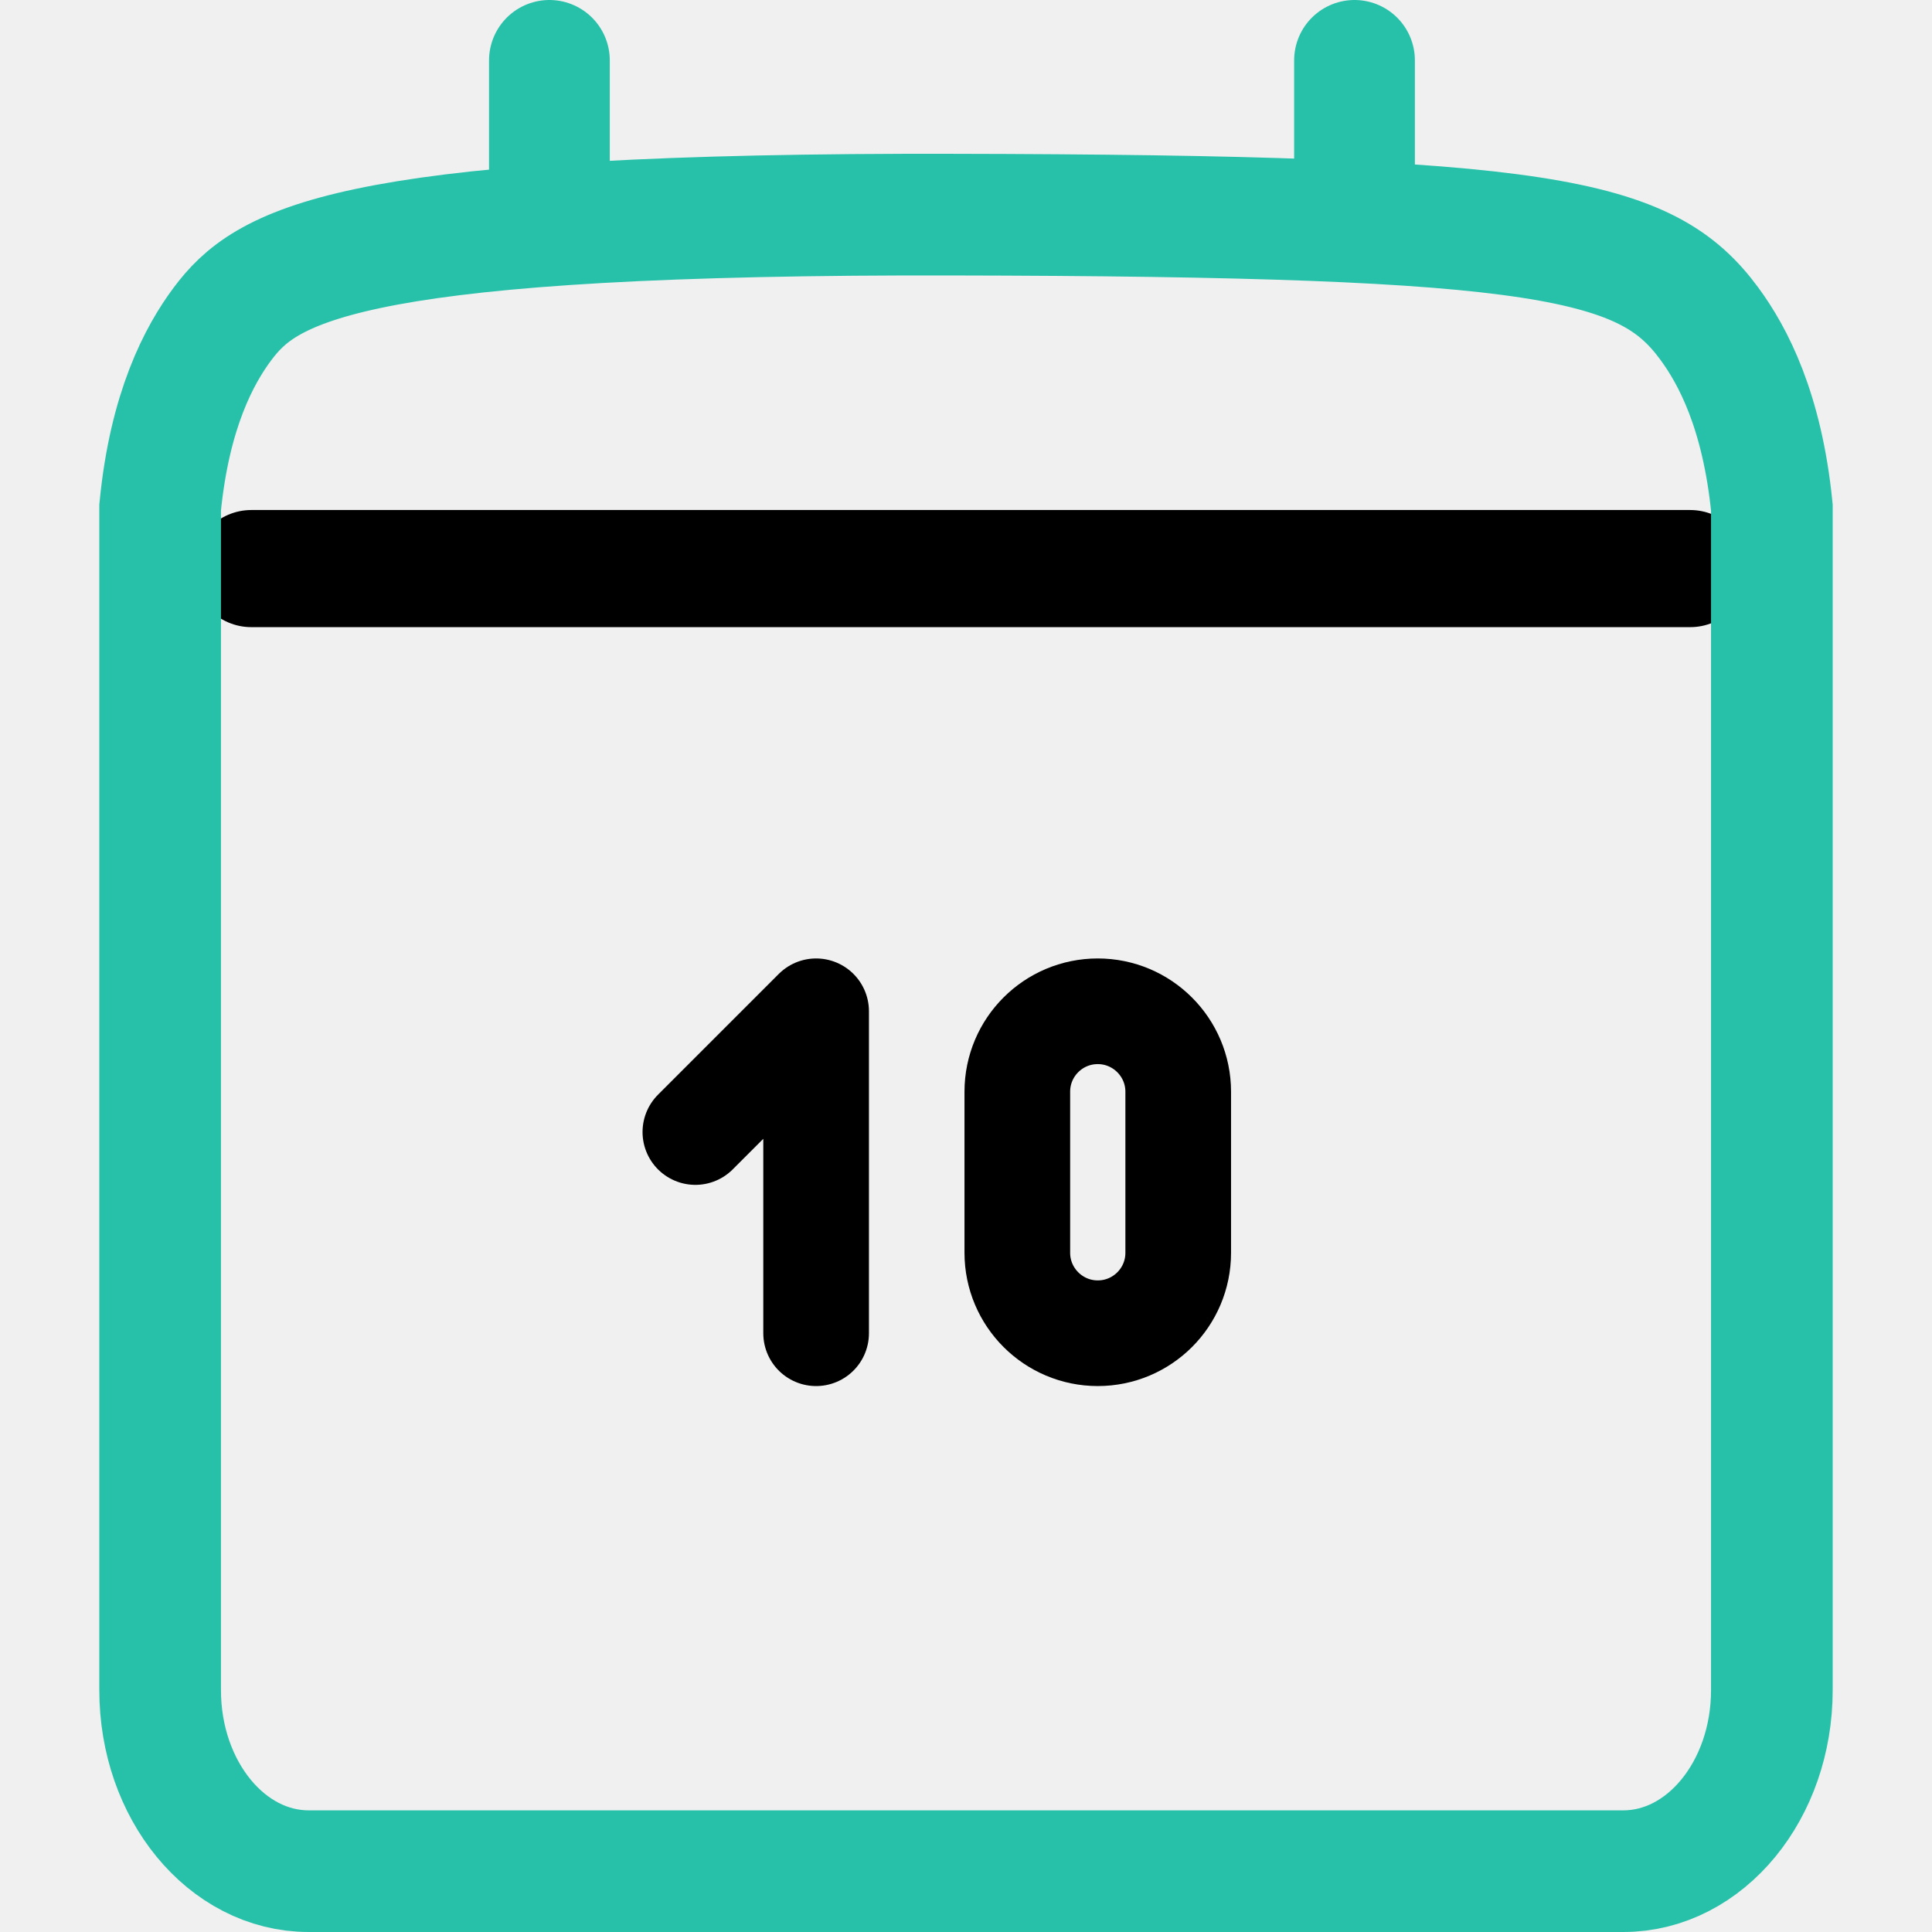
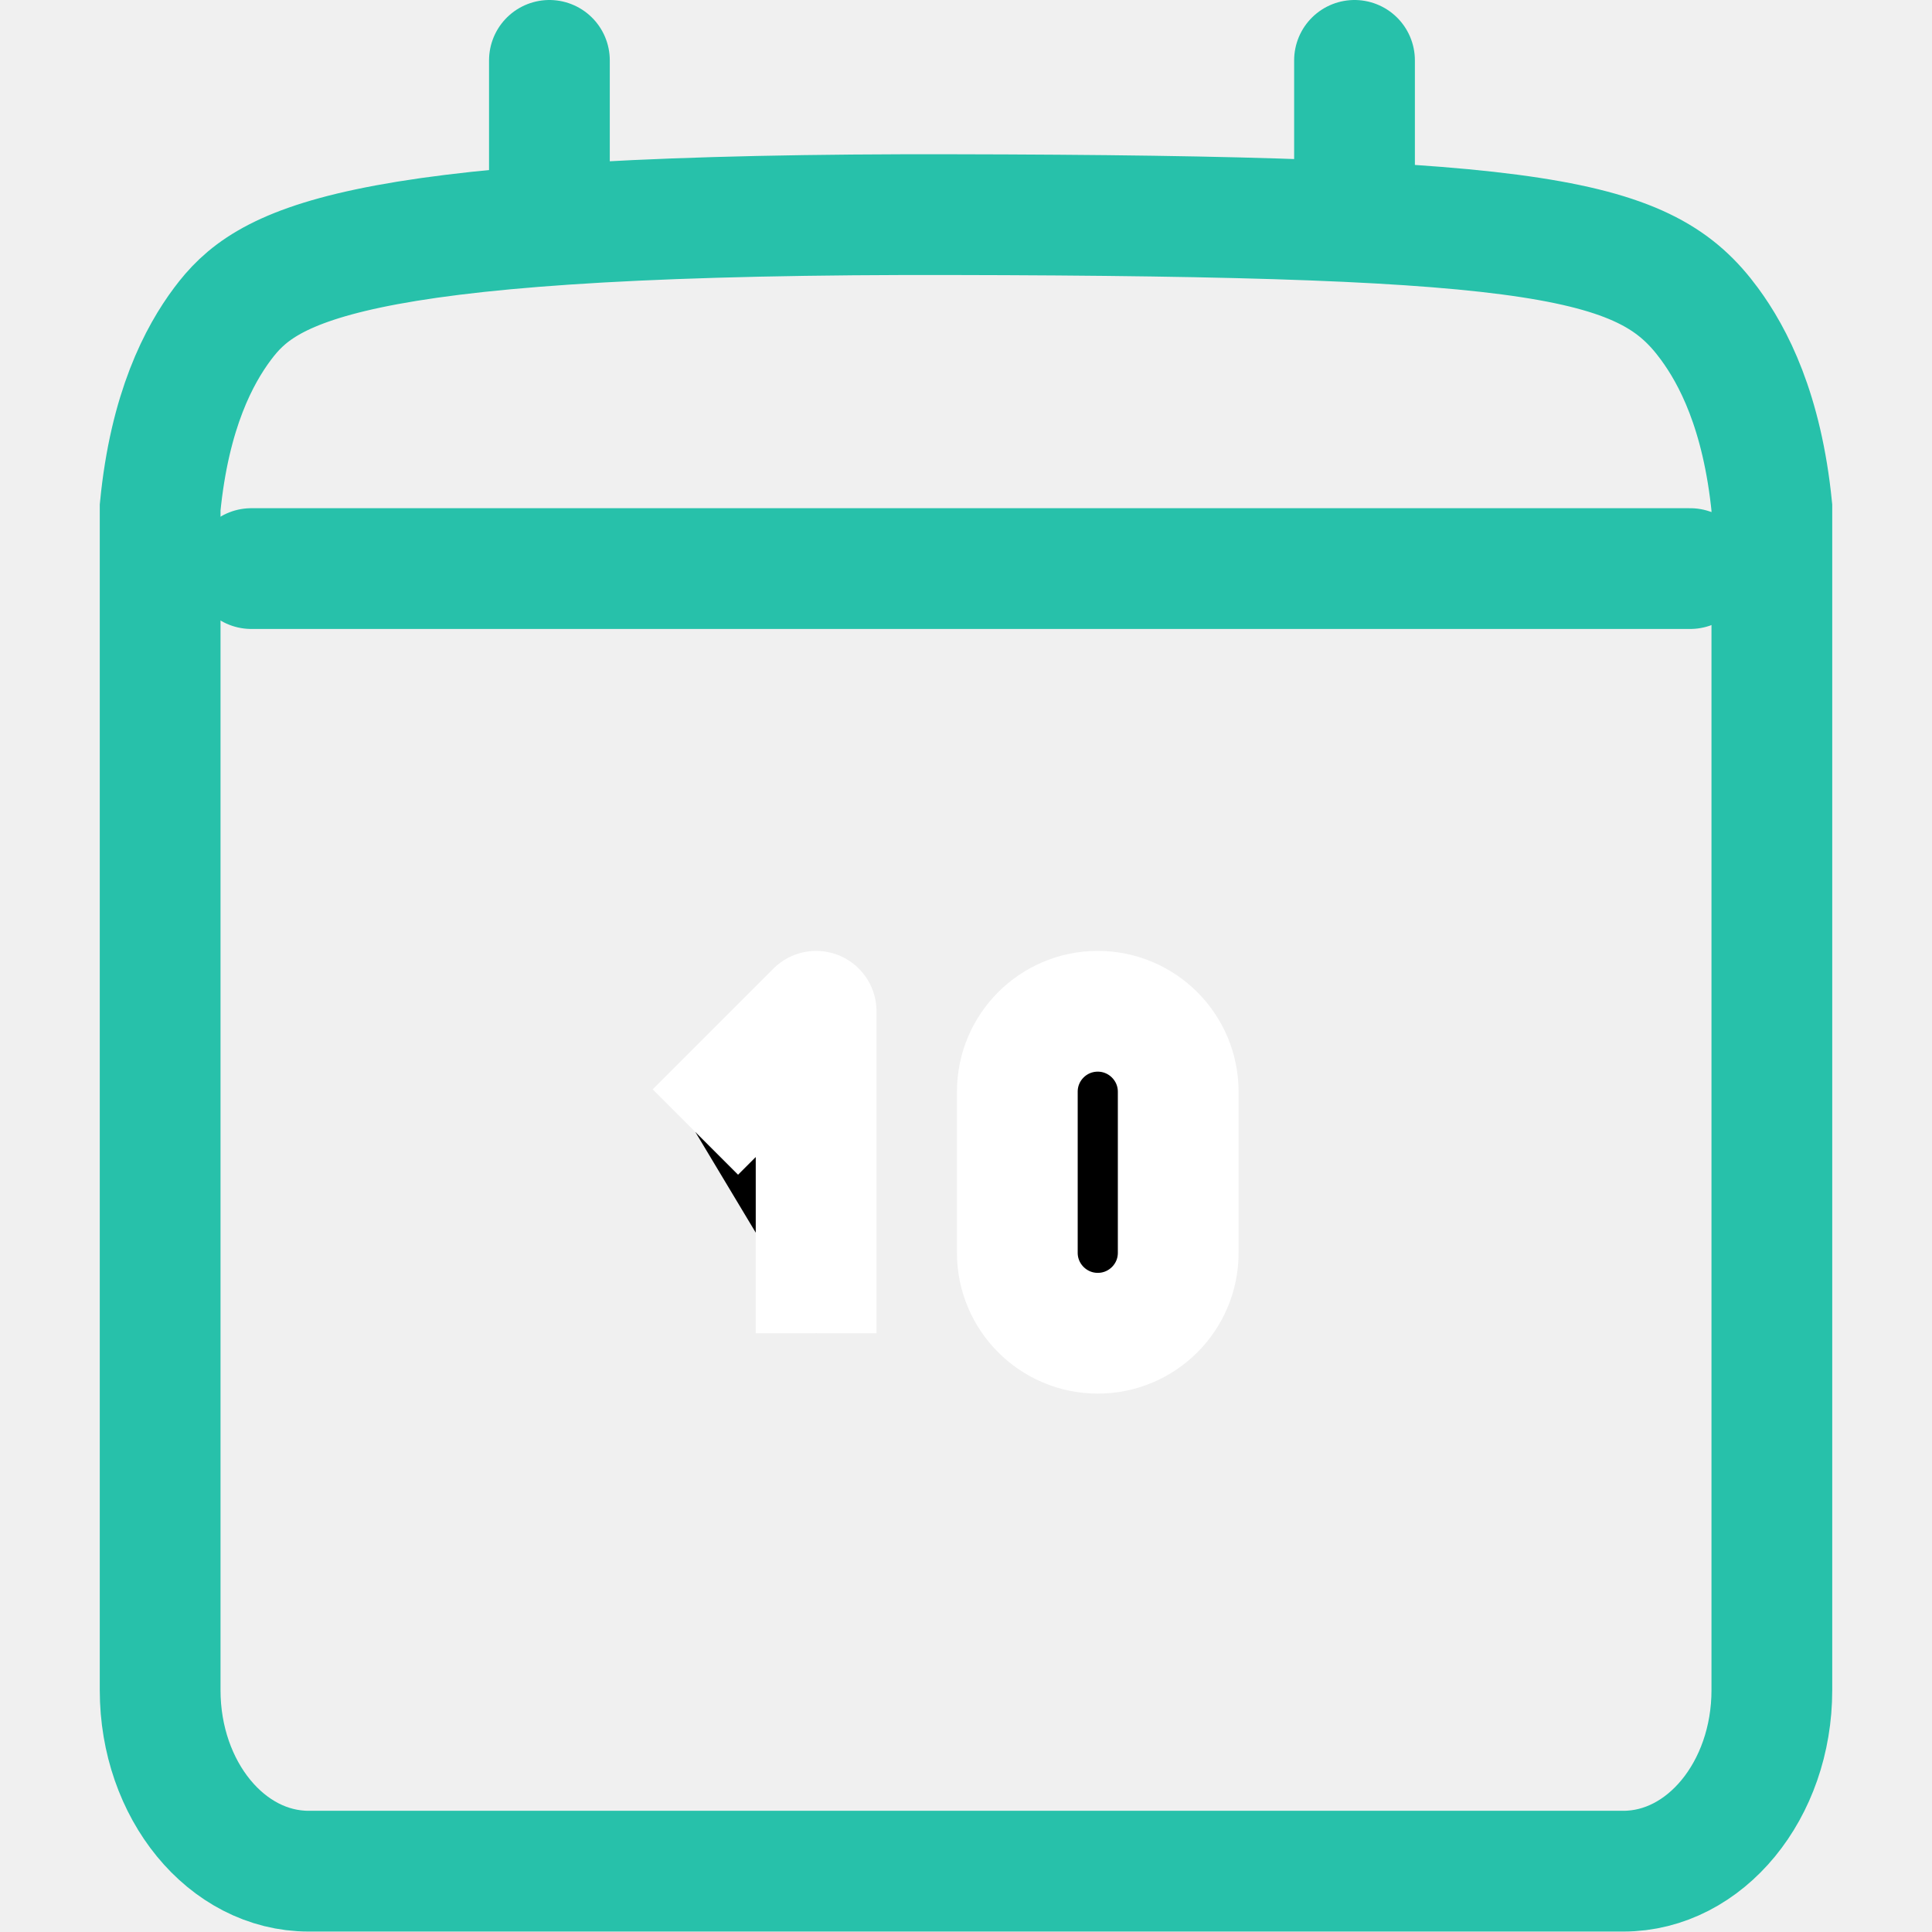
<svg xmlns="http://www.w3.org/2000/svg" id="Layer_2" data-name="Layer 2" width="128" height="128" viewBox="0 0 128 128">
  <defs>
    <style>
      .cls-1 {
        stroke-width: 8px;
      }

      .cls-1, .cls-2 {
        stroke: #27c1aa;
      }

      .cls-1, .cls-2, .cls-3, .cls-4 {
        fill: none;
        stroke-linecap: round;
      }

      .cls-2 {
-         stroke-width: 8.06px;
+         stroke-width: 8px;
      }

-       .cls-3 {
-         stroke-width: 7.76px;
-       }
- 
-       .cls-3, .cls-4 {
-         stroke: #000;
-       }
- 
-       .cls-4 {
+       .number {
+         stroke: white;
        stroke-linejoin: round;
-         stroke-width: 7px;
-       }
- 
-       .cls-5 {
-         fill: #fff;
-         opacity: 0;
-         stroke-width: 0px;
+         stroke-width: 8px;
      }
    </style>
  </defs>
-   <rect class="cls-5" x="0" width="128" height="128" />
-   <rect class="cls-5" x=".31" width="128" height="128" />
-   <path class="cls-3" d="m16.65,37.67h95.33" />
+   <path class="cls-1" d="m16.65,37.67h95.33" />
  <path class="cls-2" d="m59.89,14.22c.56,0,1.38,0,3.1,0,39.56.07,46.1,1.56,50.27,7.24,1.55,2.11,3.49,5.76,4.13,12.16v78.36c0,6.62-4.41,11.99-9.84,11.99H20.45c-5.44,0-9.84-5.37-9.84-11.99V33.62c.63-6.47,2.6-10.11,4.13-12.16,2.83-3.78,7.87-7.14,45.14-7.24Z" />
  <path class="cls-1" d="m36.4,12V4" />
  <path class="cls-1" d="m89.74,12V4" />
-   <path class="cls-4" d="m46.07,75l8-8v21.33" />
-   <path class="cls-4" d="m67.4,83v-10.67c0-2.95,2.39-5.33,5.33-5.33s5.33,2.39,5.33,5.33v10.67c0,2.95-2.39,5.33-5.33,5.33s-5.33-2.39-5.33-5.33Z" />
+   <path class="number" d="m46.07,75l8-8v21.33" />
+   <path class="number" d="m67.4,83v-10.67c0-2.95,2.39-5.33,5.33-5.33s5.33,2.39,5.33,5.33v10.67c0,2.95-2.39,5.33-5.33,5.33s-5.33-2.39-5.33-5.33Z" />
</svg>
